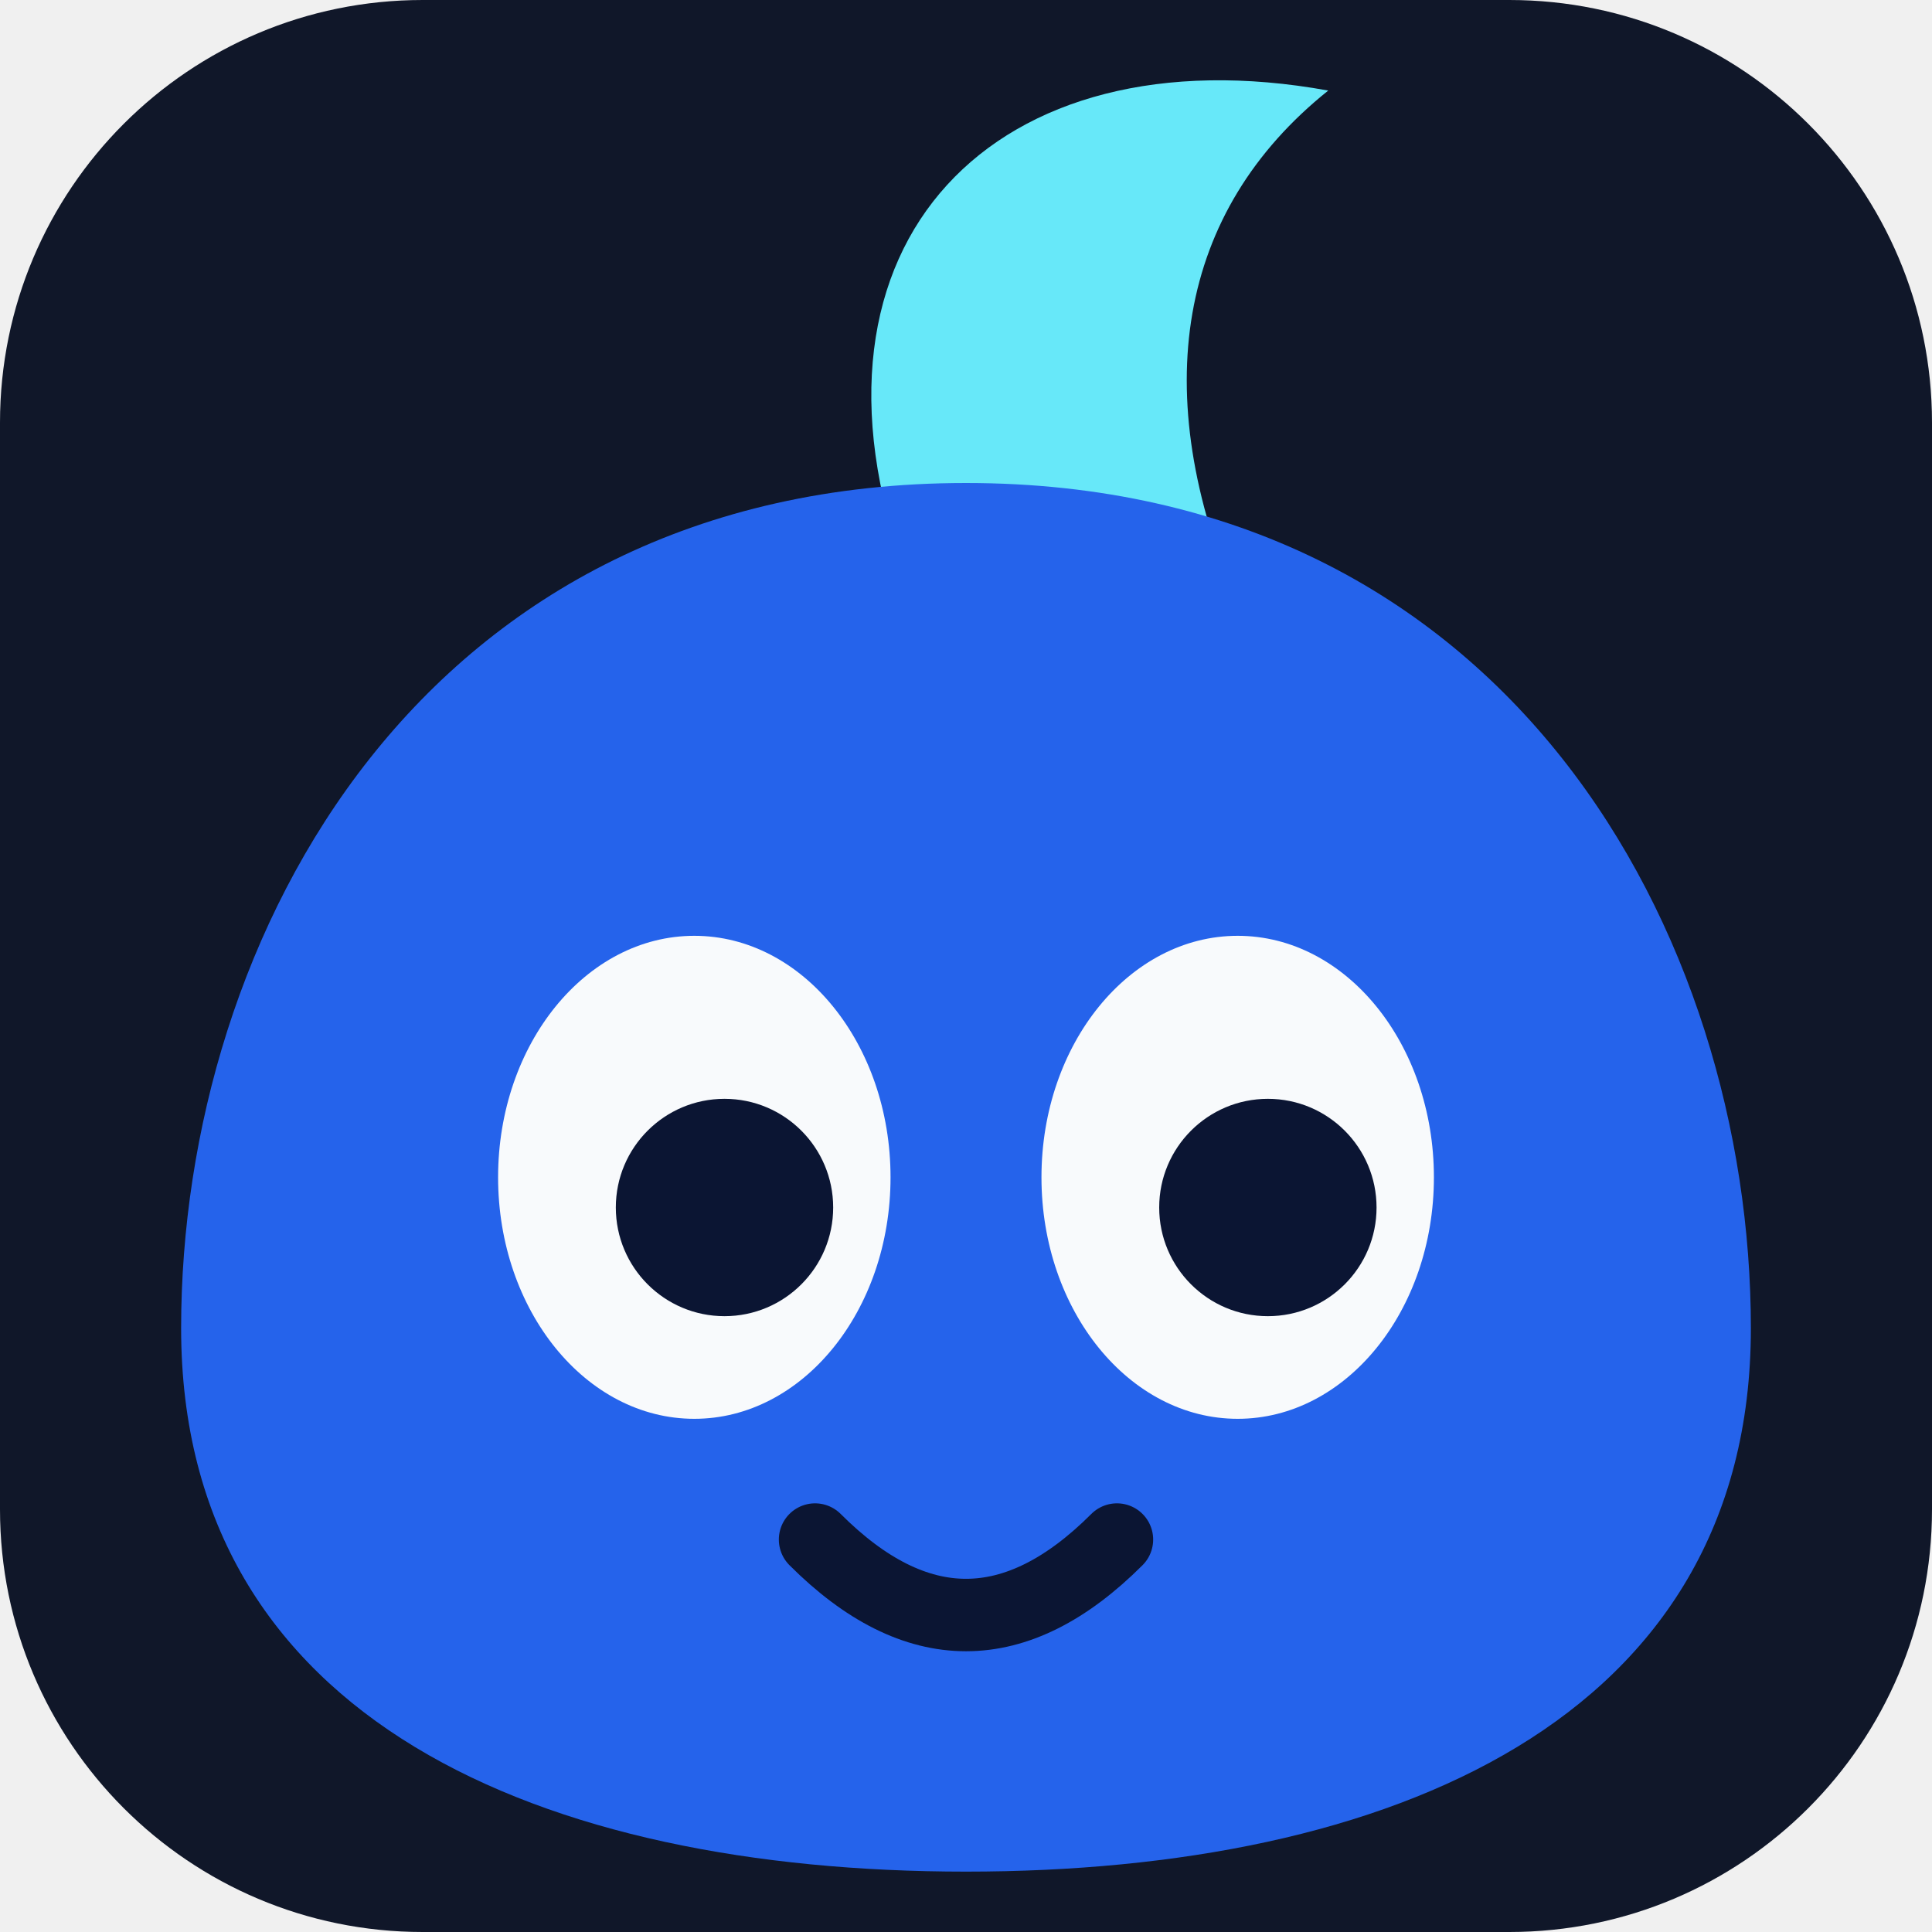
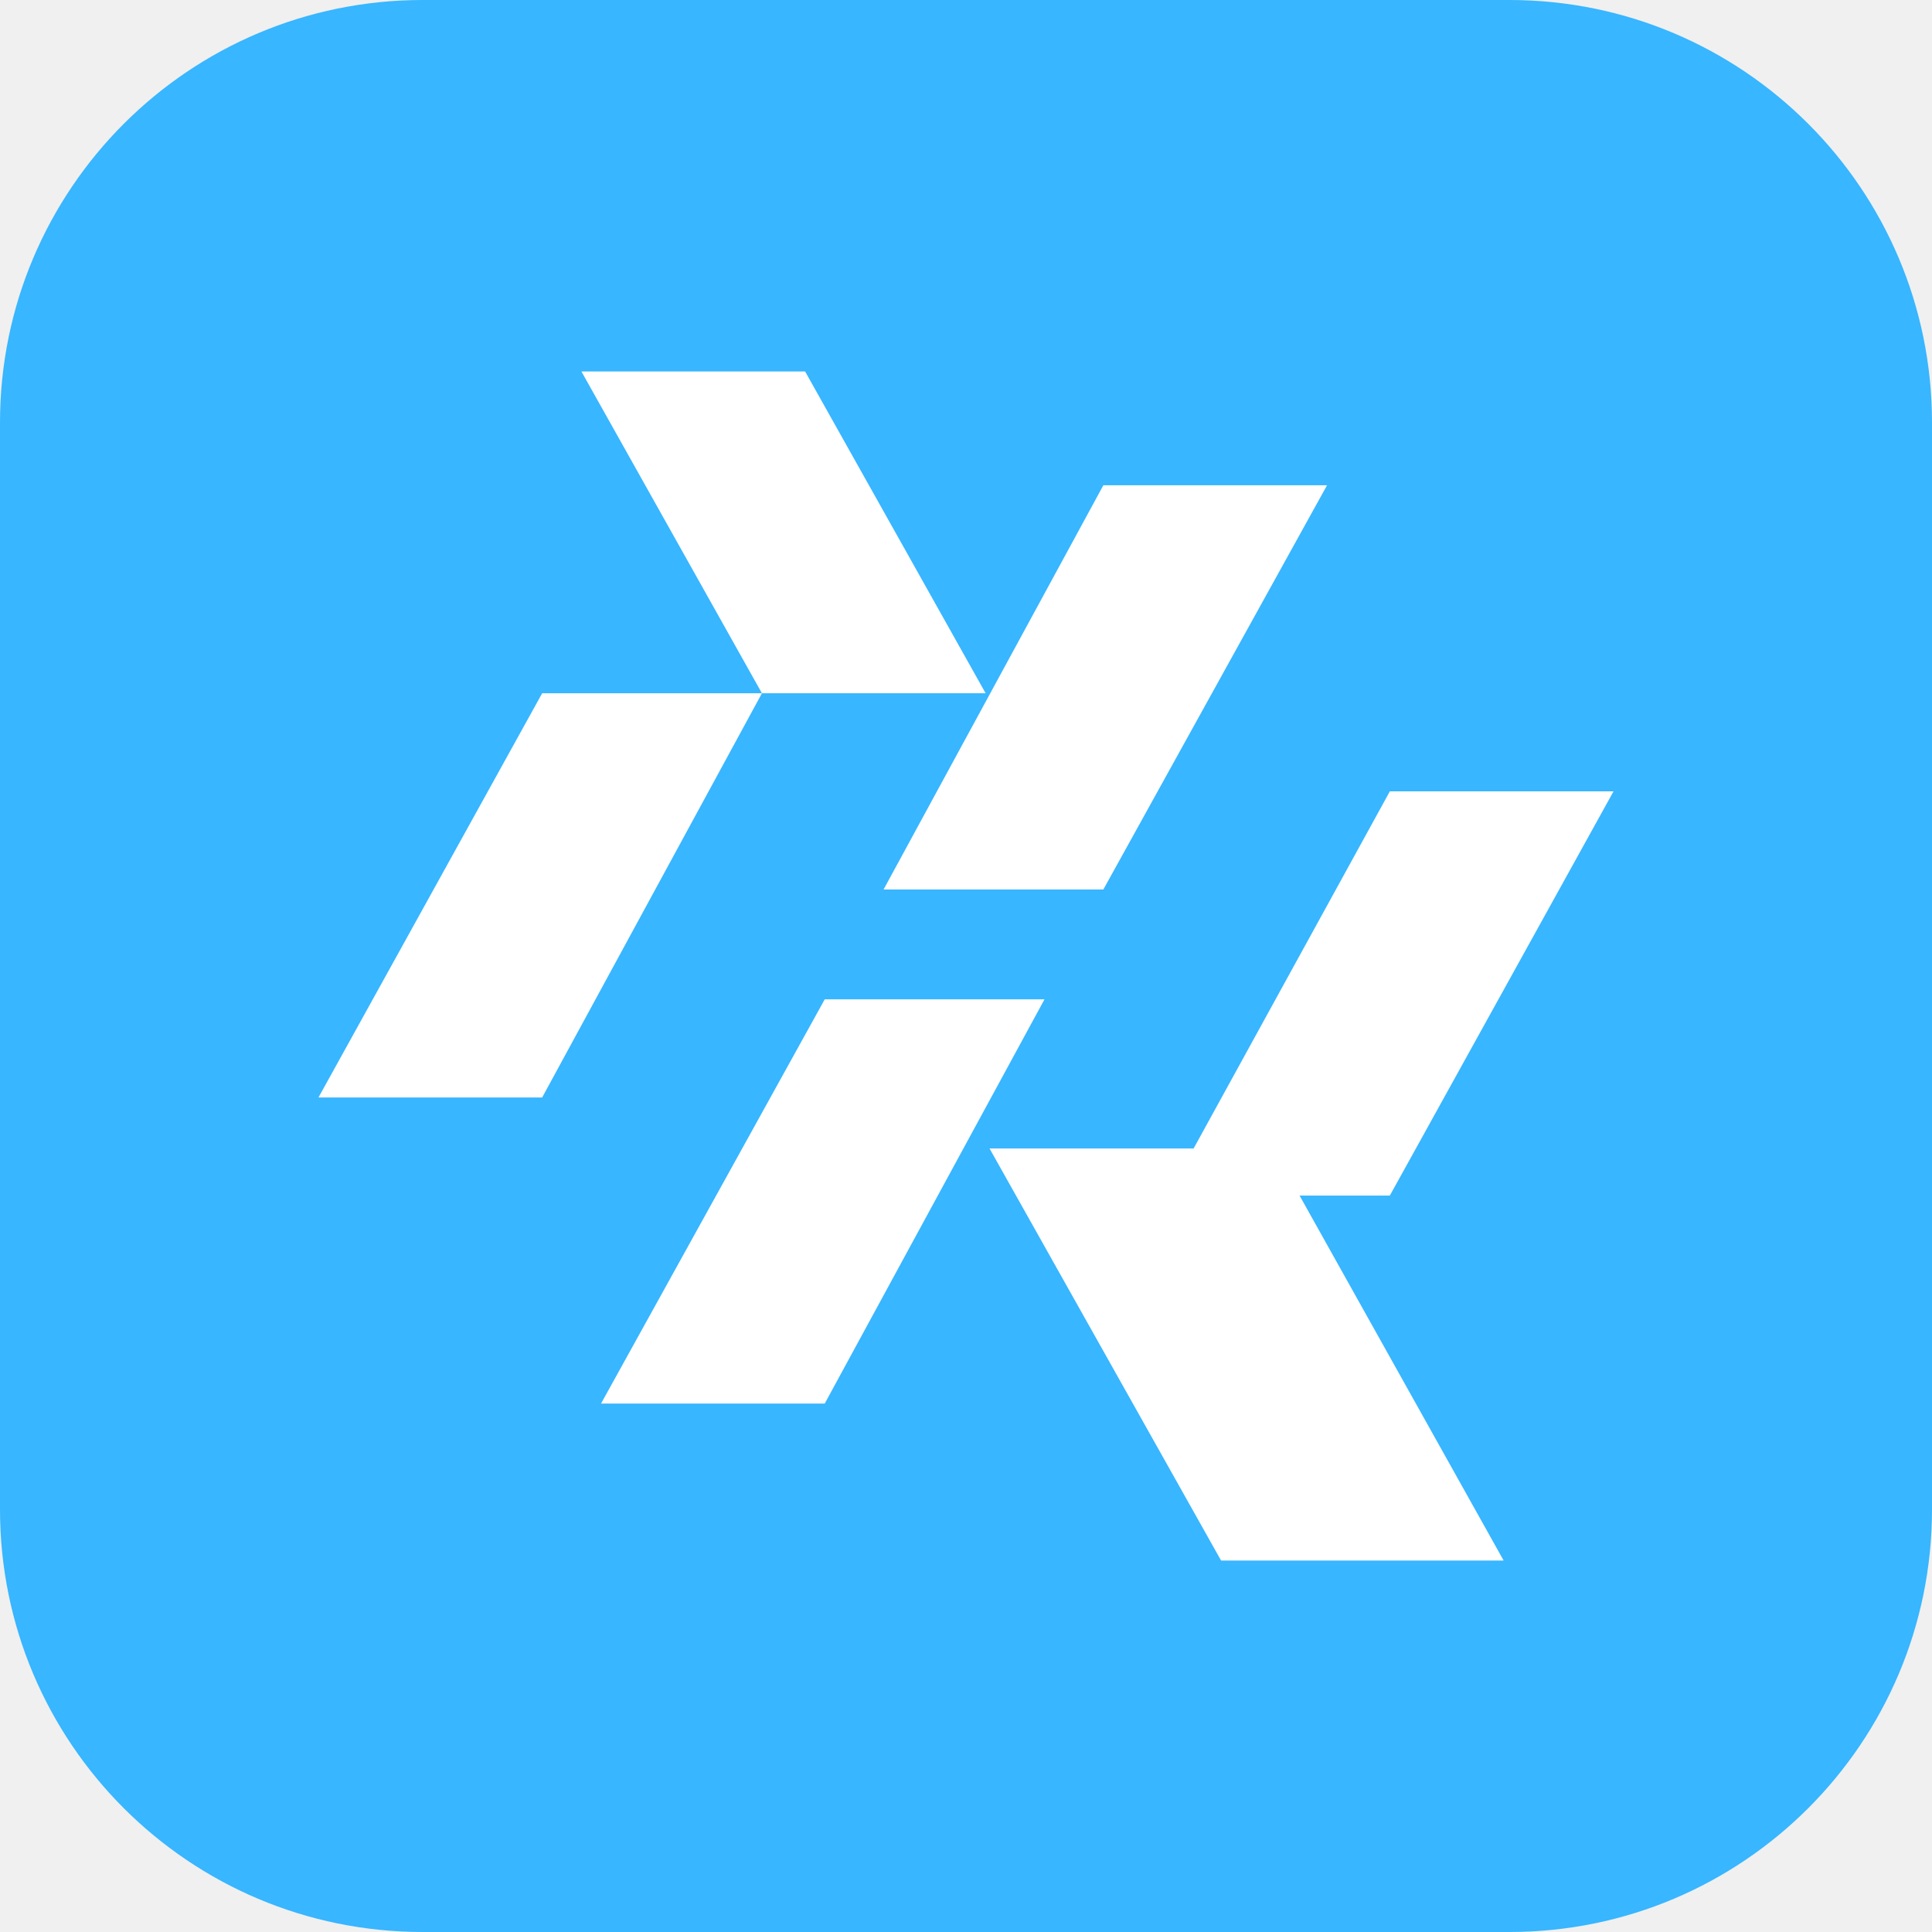
<svg xmlns="http://www.w3.org/2000/svg" viewBox="0 0 64 64">
-   <rect width="64" height="64" rx="14" fill="#101729" />
-   <path d="M30 19 C26 8 33 1 44 3 C39 7 38 13 41 20 Z" fill="#67E8F9" />
-   <path d="M32 16 C50 16 58 31 58 44 C58 57 46 62 32 62 C18 62 6 57 6 44 C6 31 14 16 32 16 Z" fill="#2563EB" />
-   <ellipse cx="23" cy="39" rx="6.5" ry="8" fill="#F8FAFC" />
-   <ellipse cx="41" cy="39" rx="6.5" ry="8" fill="#F8FAFC" />
-   <circle cx="24" cy="40" r="3.6" fill="#0B1533" />
-   <circle cx="42" cy="40" r="3.6" fill="#0B1533" />
-   <path d="M27 51 Q32 56 37 51" stroke="#0B1533" stroke-width="2.4" stroke-linecap="round" fill="none" />
+   <rect width="64" height="64" rx="14" fill="#38B6FF" />
+   <g transform="translate(32 32) scale(0.13) translate(-956 -968.5)" fill="#FFFFFF">
+     <polygon points="858,817 915,817 961,899 904,899" />
+     <polygon points="848,899 904,899 848,1002 791,1002" />
+     <polygon points="991,846 1048,846 991,949 935,949" />
+     <polygon points="920,977 976,977 920,1080 863,1080" />
+     <polygon points="1064,924 1121,924 1064,1027 1041,1027 1093,1120 1021,1120 962,1015 1014,1015" />
+   </g>
</svg>
